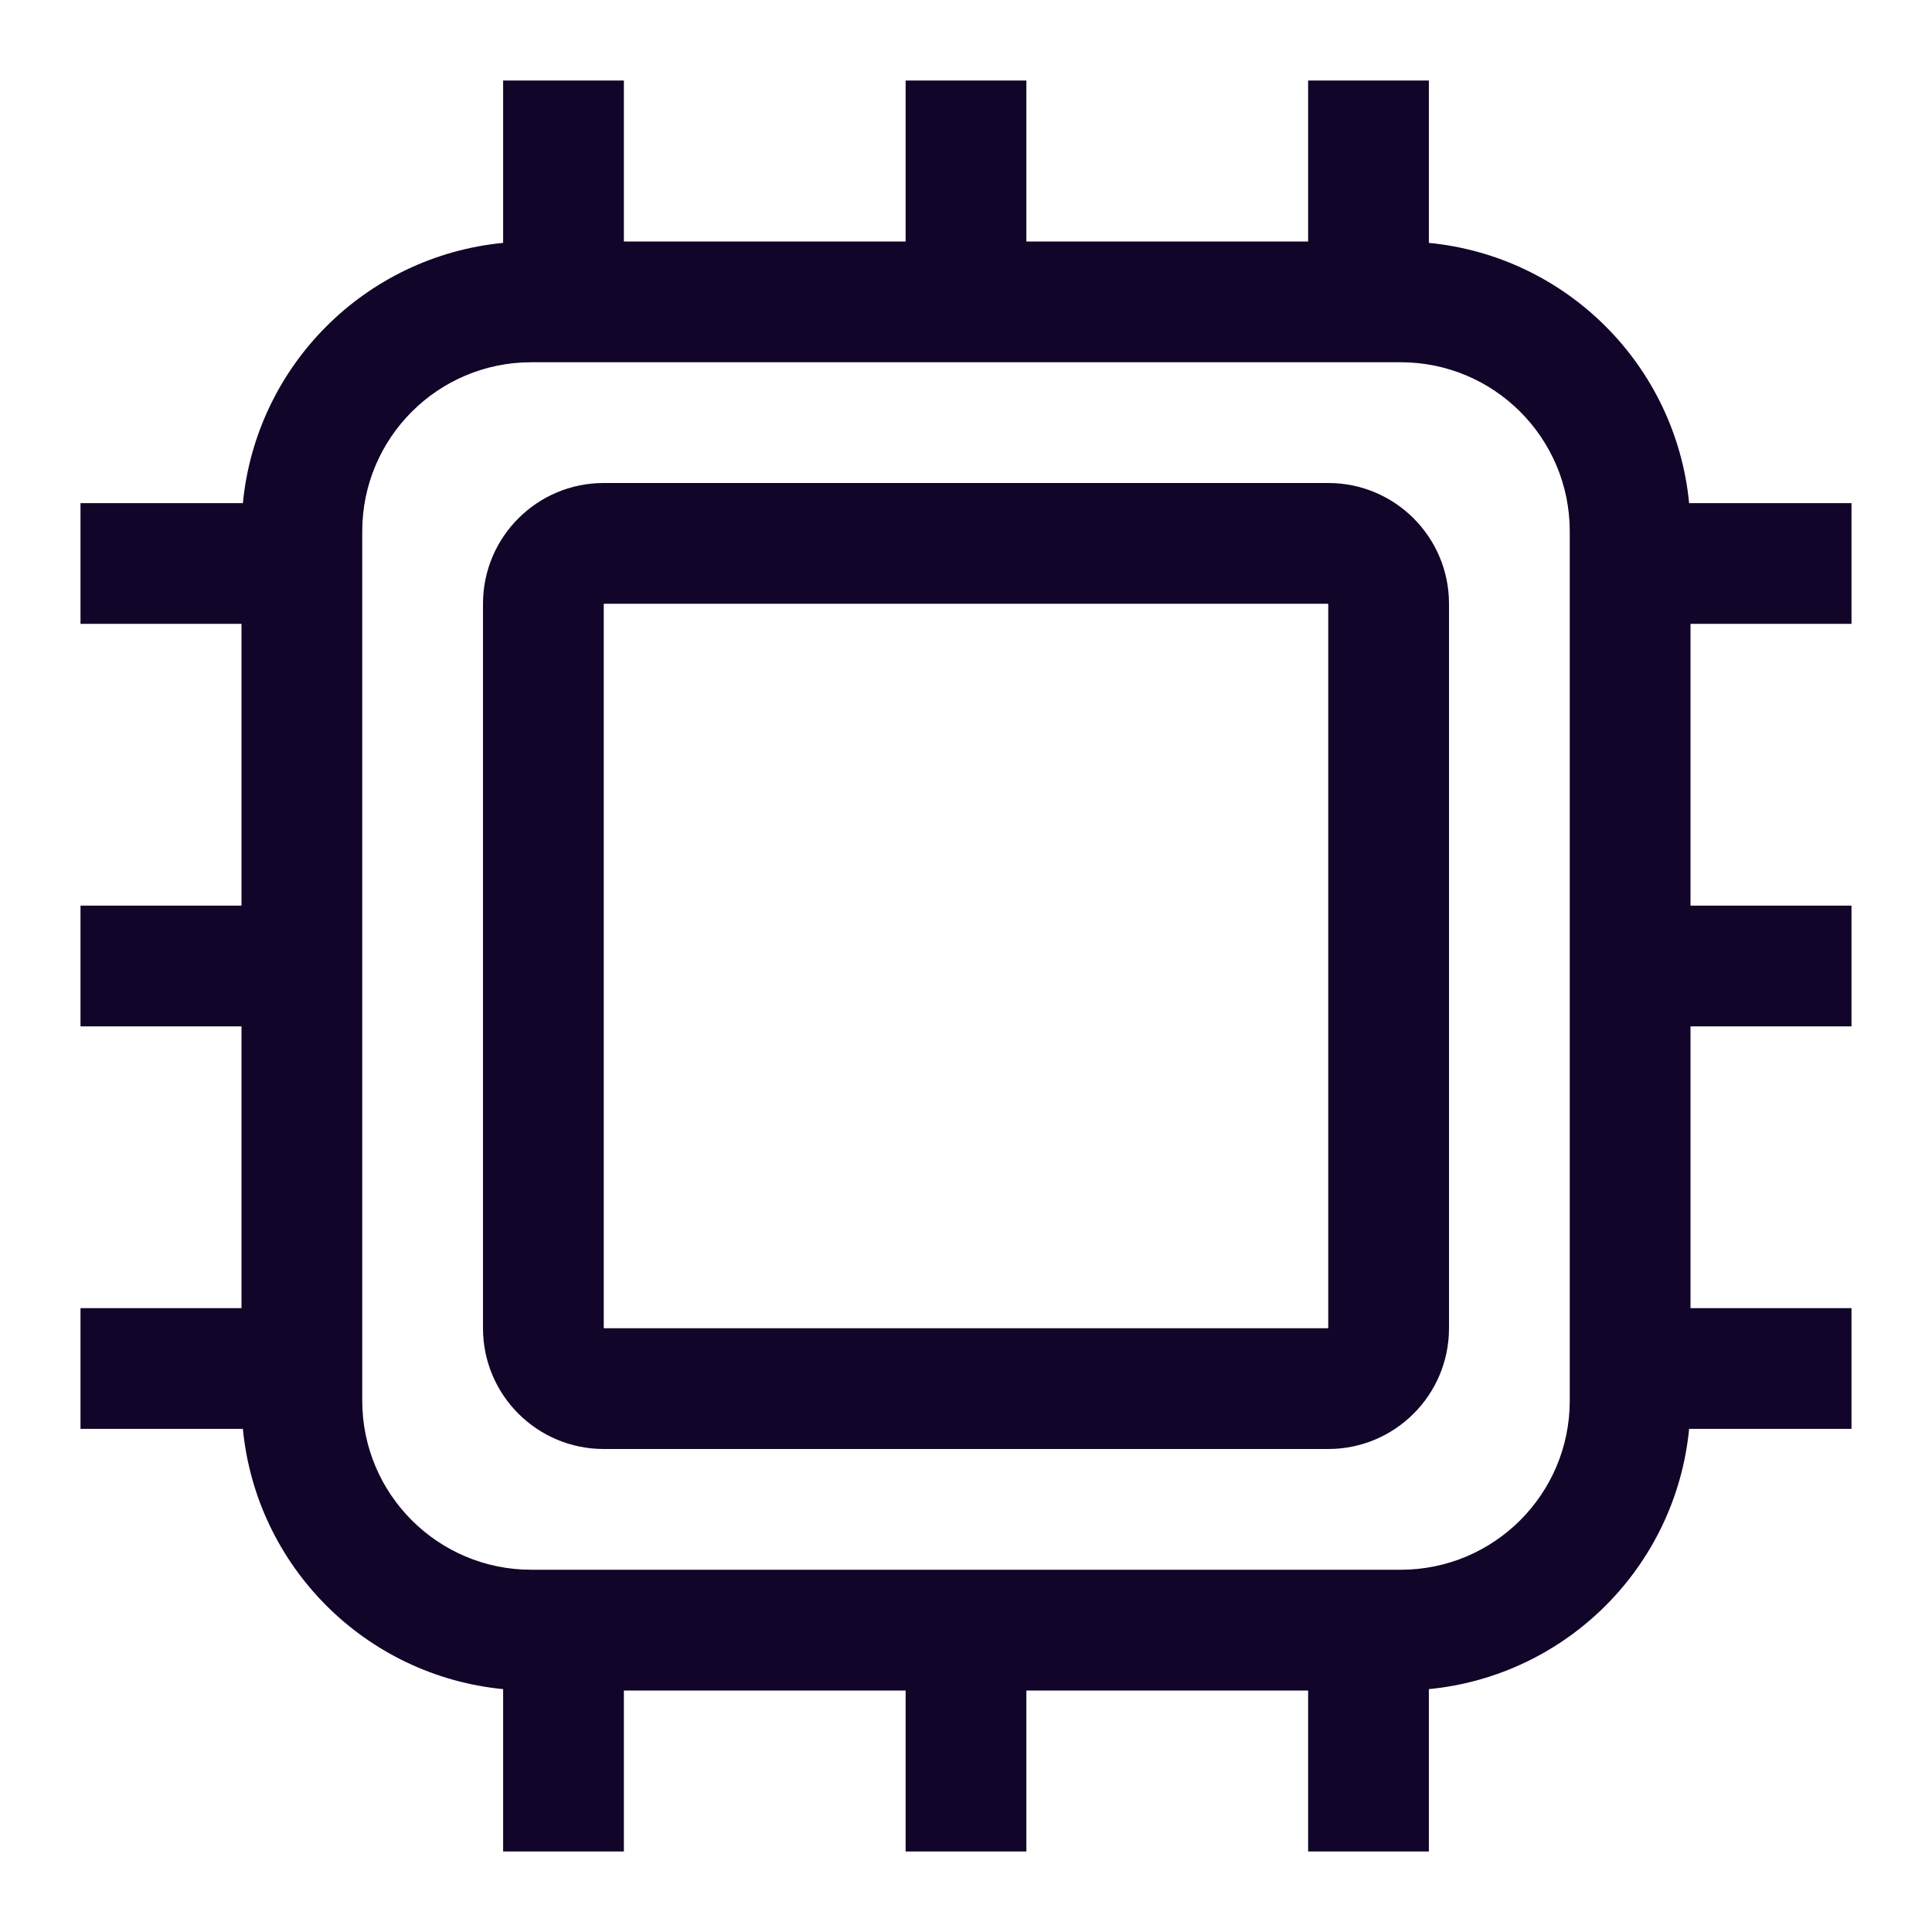
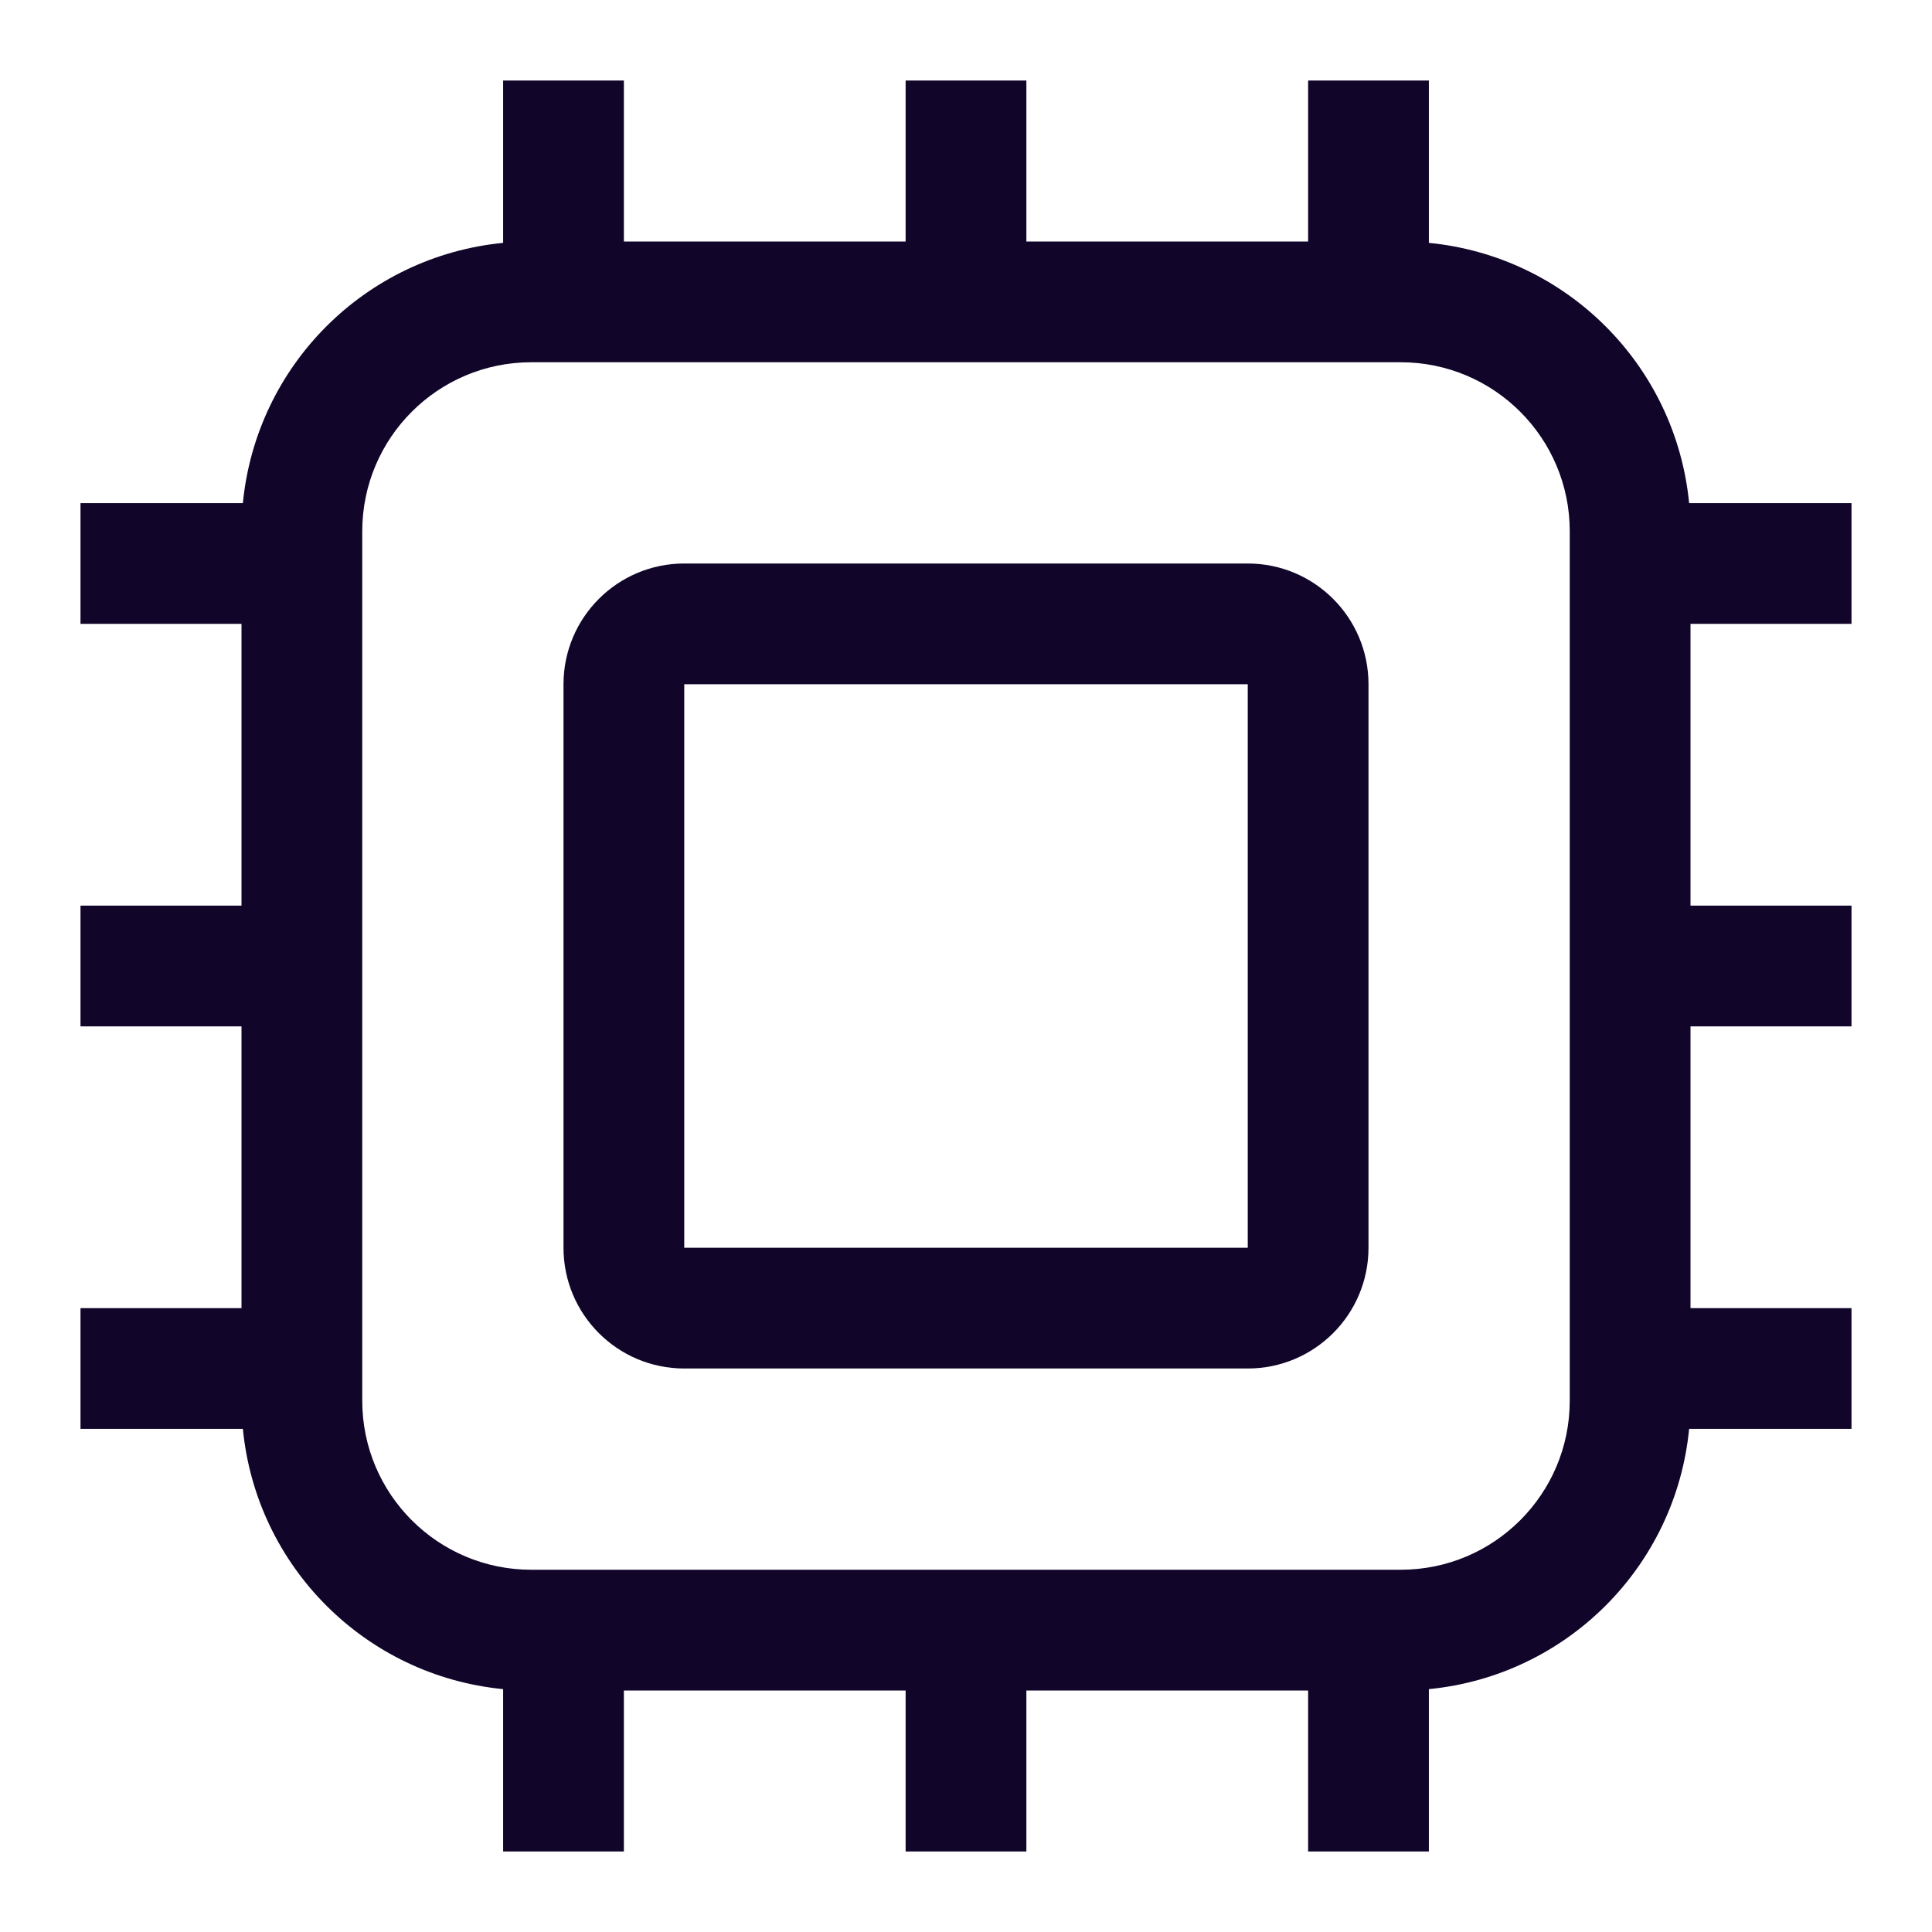
<svg xmlns="http://www.w3.org/2000/svg" width="24" height="24" fill="none">
-   <path fill="#110529" fill-rule="evenodd" d="M7.75 3h3.5V1h1.5v2h3.5V1h1.5v2.017a3.6 3.6 0 0 1 3.233 3.233H23v1.5h-2v3.5h2v1.5h-2v3.5h2v1.5h-2.017a3.6 3.6 0 0 1-3.233 3.233V23h-1.5v-2h-3.5v2h-1.5v-2h-3.5v2h-1.5v-2.017a3.6 3.6 0 0 1-3.233-3.233H1v-1.5h2v-3.5H1v-1.5h2v-3.5H1v-1.5h2.017A3.6 3.6 0 0 1 6.25 3.017V1h1.5zm9.65 1.5H6.6a2.1 2.1 0 0 0-2.1 2.1v10.8c0 1.16.94 2.1 2.1 2.1h10.8a2.1 2.1 0 0 0 2.1-2.1V6.6a2.1 2.1 0 0 0-2.1-2.1m-9.9 3h9v9h-9zM6 7.5A1.5 1.5 0 0 1 7.5 6h9A1.5 1.5 0 0 1 18 7.5v9a1.5 1.5 0 0 1-1.5 1.5h-9A1.5 1.5 0 0 1 6 16.5z" clip-rule="evenodd" />
+   <path fill="#110529" fill-rule="evenodd" d="M7.75 3h3.5V1h1.5v2h3.5V1h1.5v2.017a3.6 3.6 0 0 1 3.233 3.233H23v1.5h-2v3.5h2v1.5h-2v3.5h2v1.5h-2.017a3.6 3.6 0 0 1-3.233 3.233V23h-1.5v-2h-3.5v2h-1.5v-2h-3.5v2h-1.5v-2.017a3.6 3.6 0 0 1-3.233-3.233H1v-1.5h2v-3.5H1v-1.5h2v-3.5H1v-1.5h2.017A3.6 3.6 0 0 1 6.25 3.017V1h1.5zm9.65 1.5H6.6a2.1 2.1 0 0 0-2.1 2.1v10.8c0 1.16.94 2.1 2.1 2.1h10.8a2.1 2.1 0 0 0 2.1-2.1V6.6a2.1 2.1 0 0 0-2.1-2.1m-8.9 4h7v7h-7zM7 8.5A1.5 1.5 0 0 1 8.5 7h7A1.5 1.5 0 0 1 17 8.5v7a1.5 1.5 0 0 1-1.5 1.5h-7A1.5 1.5 0 0 1 7 15.5z" clip-rule="evenodd" />
</svg>
